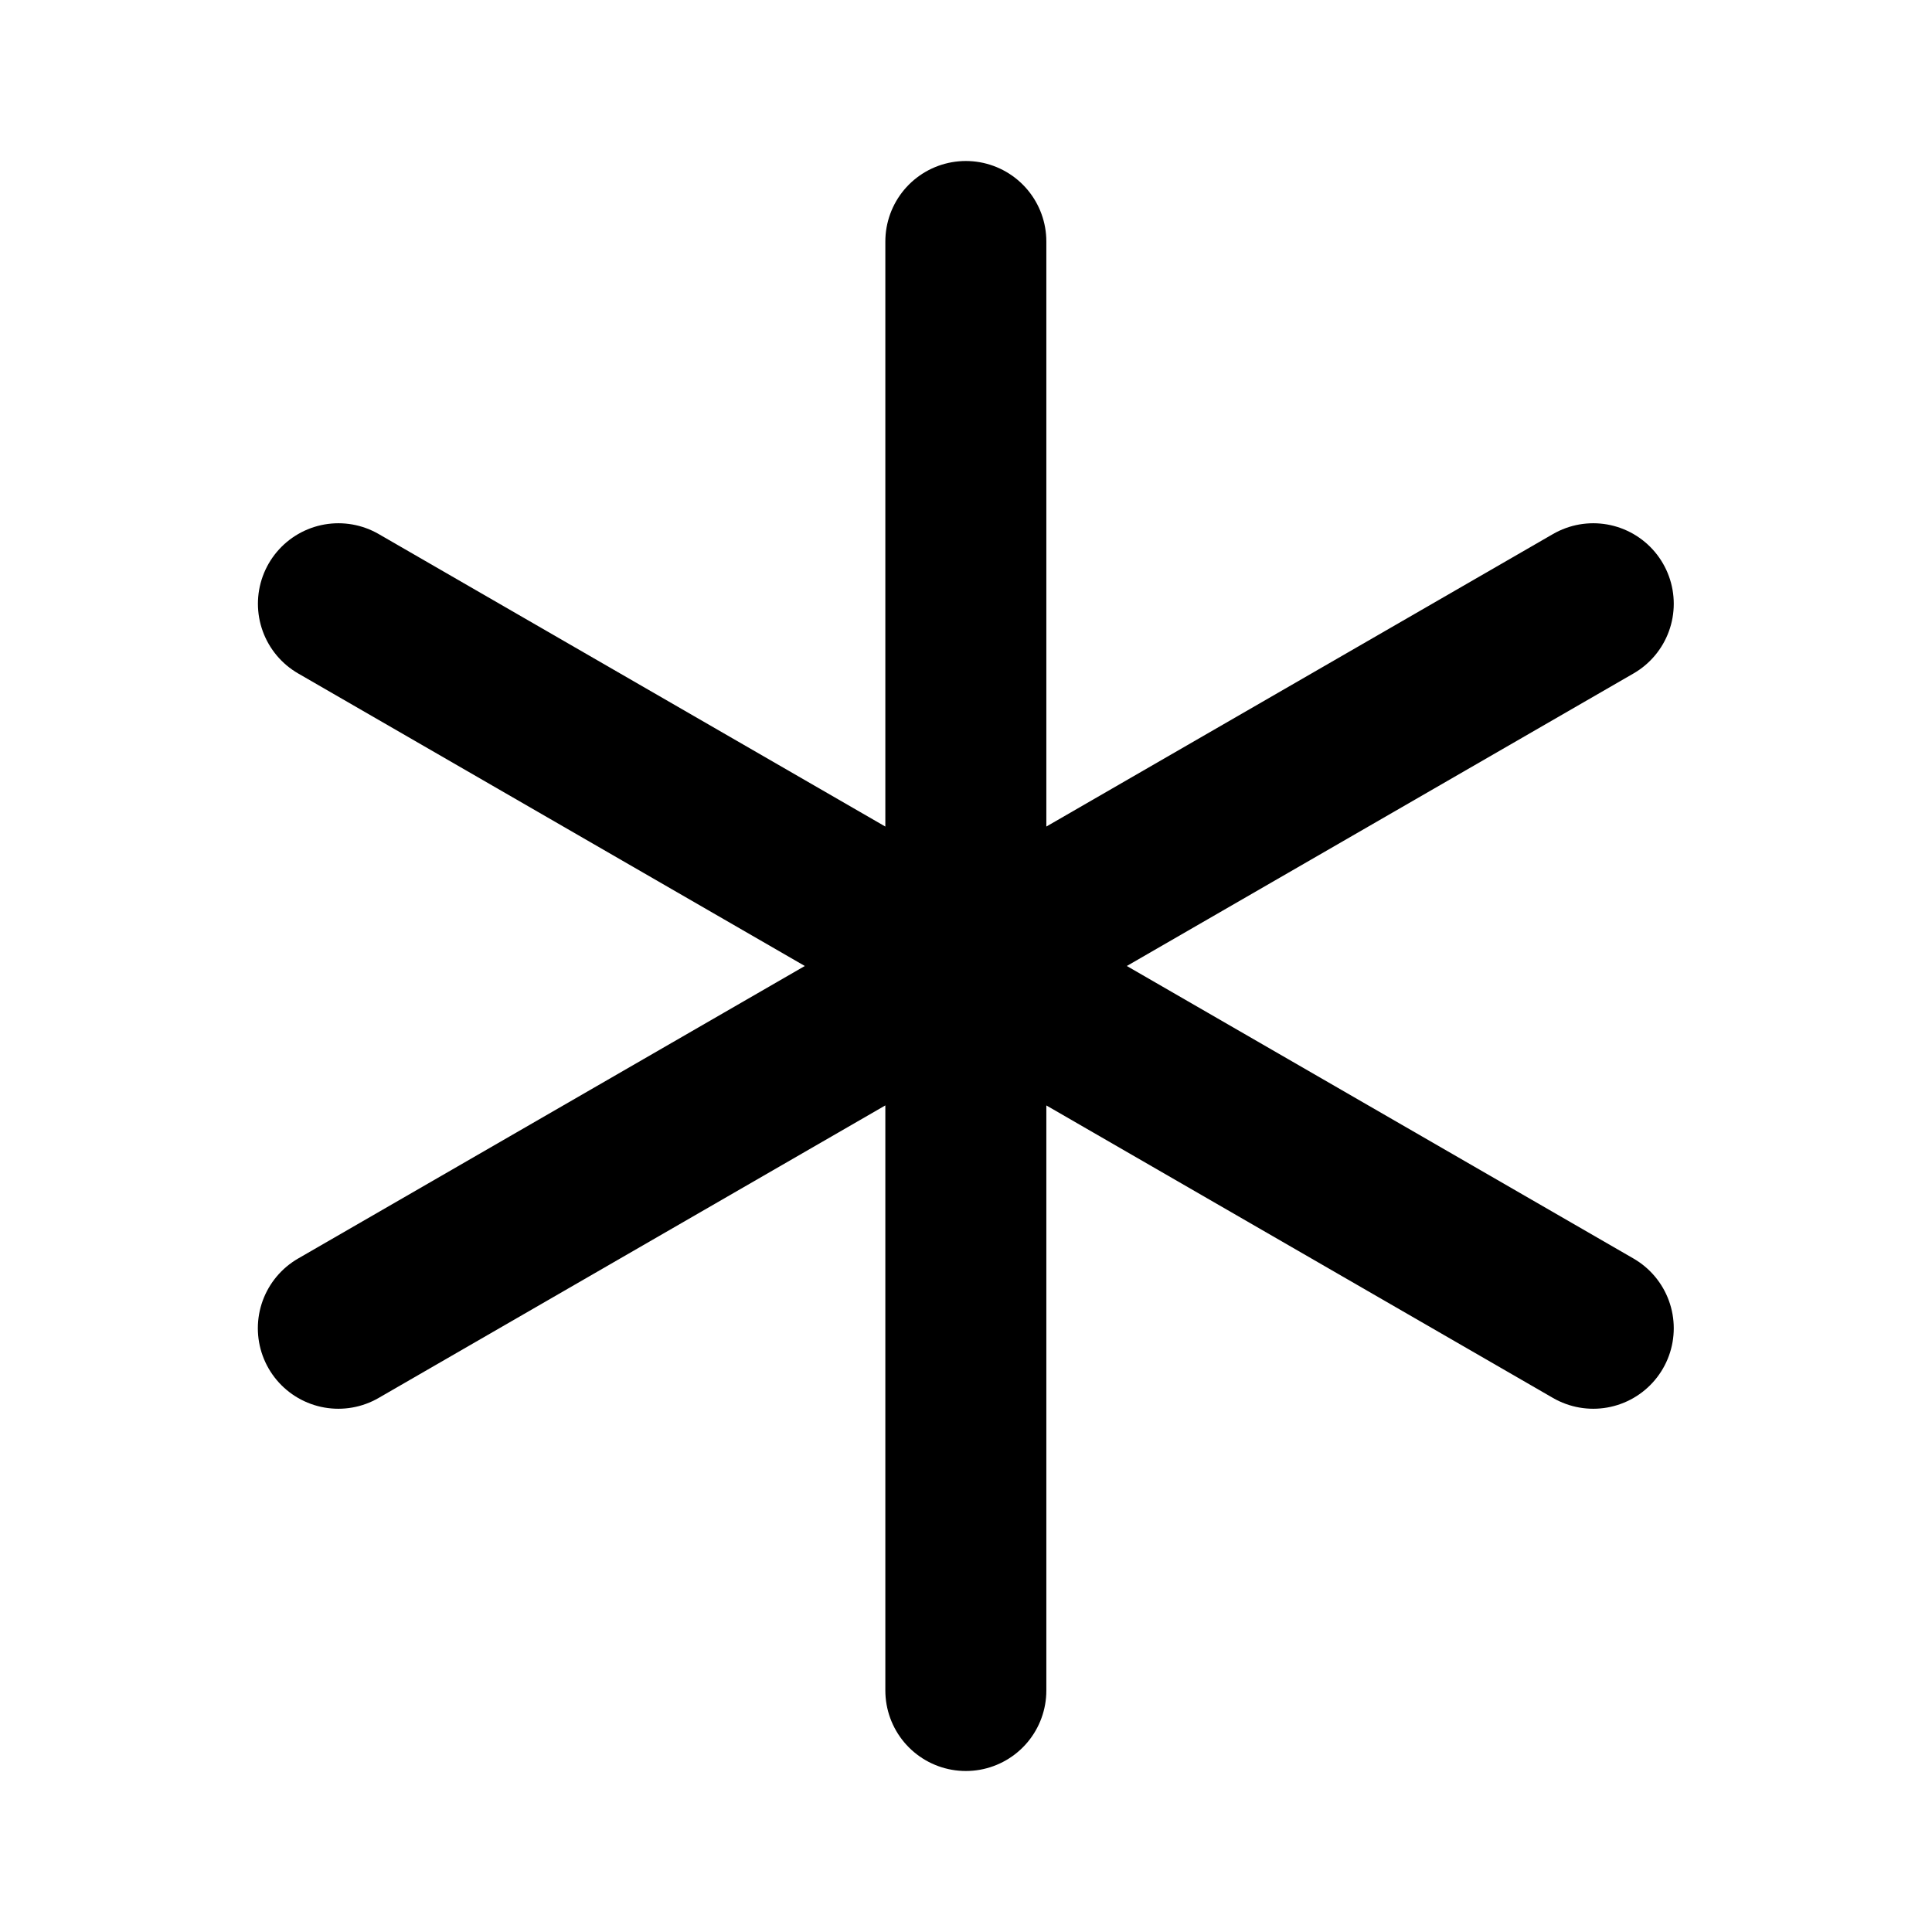
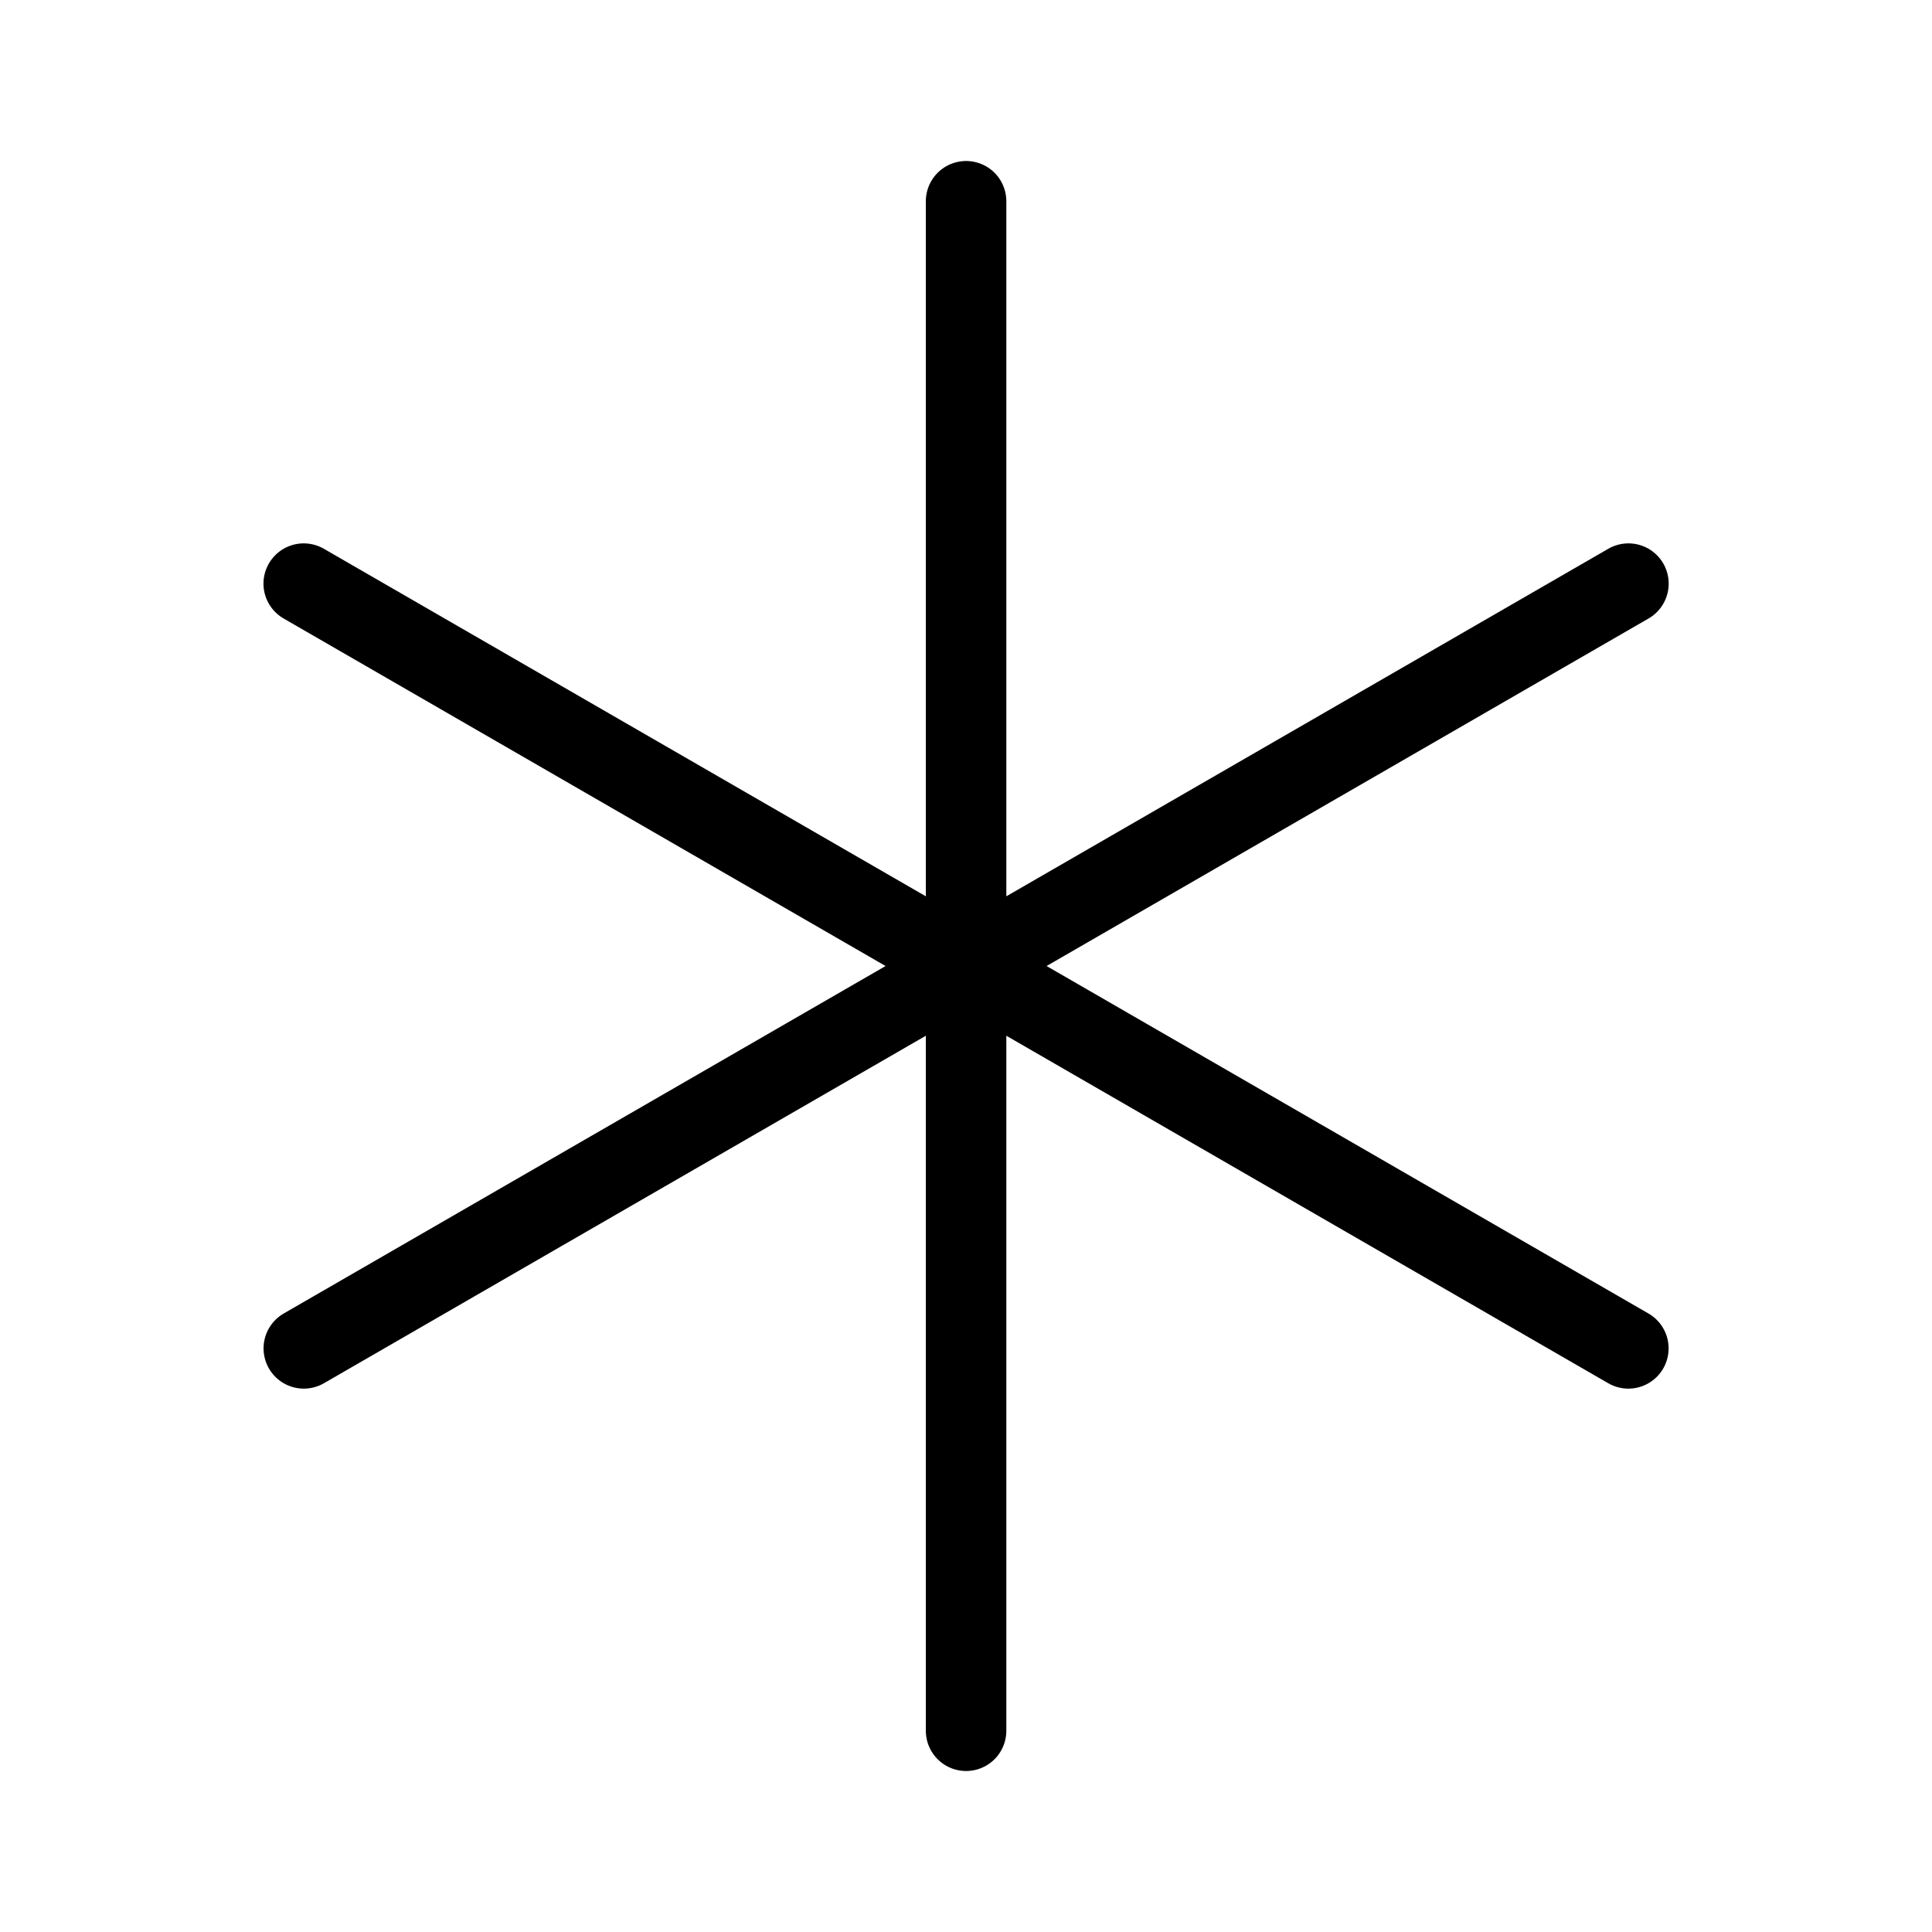
<svg xmlns="http://www.w3.org/2000/svg" width="24" height="24" viewBox="0 0 24 24" fill="none">
-   <path d="M11.998 3V21M4.204 7.5L19.792 16.5M4.203 16.5L19.792 7.5" stroke="black" stroke-width="2" stroke-linecap="round" />
+   <path d="M12.001 2.5V21.5M3.773 7.25L20.228 16.75M3.774 16.75L20.229 7.25" stroke="black" stroke-linecap="round" stroke-linejoin="round" />
</svg>
